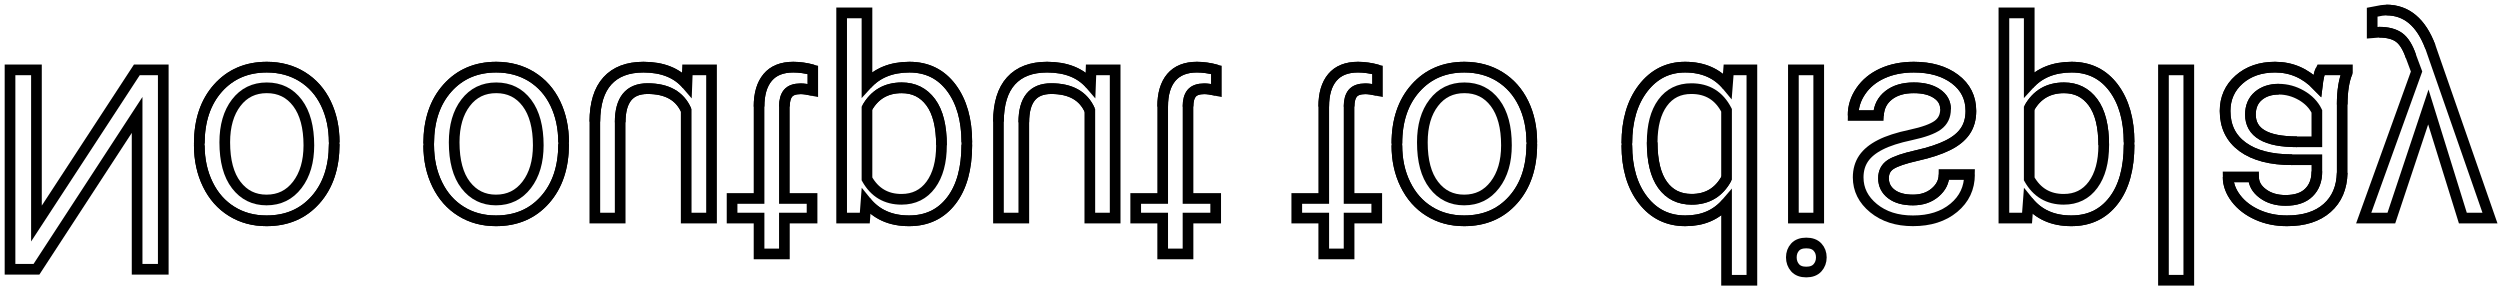
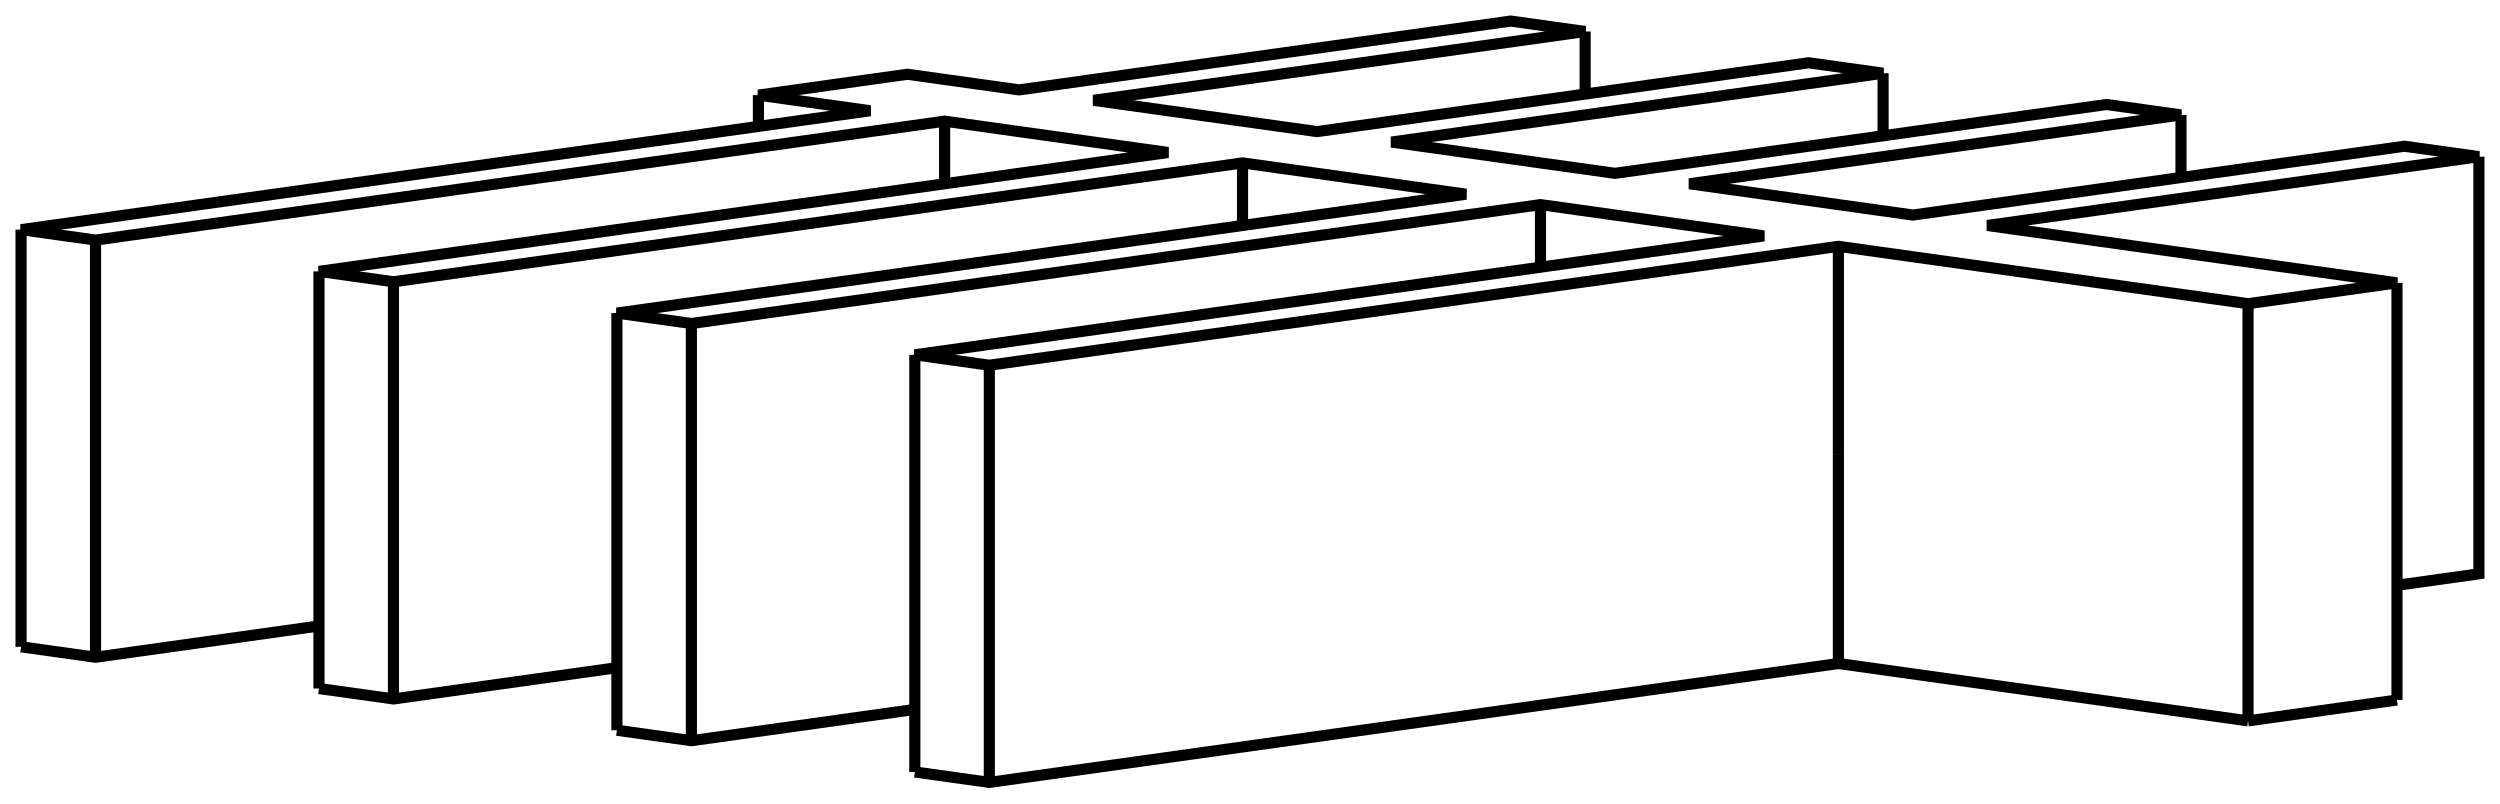
- <svg xmlns="http://www.w3.org/2000/svg" version="1.1" viewBox="1.311 -6.975 249.557 28.975" fill="none" stroke="black" stroke-width="0.6%" vector-effect="non-scaling-stroke">
-   <path d="M 17.609 19.906 L 17.609 0 L 14.971 0 L 4.949 15.34 L 4.949 0 L 2.311 0 L 2.311 19.906 L 4.949 19.906 L 14.998 4.498 L 14.998 19.906 L 17.609 19.906 Z" />
-   <path d="M 21.205 7.355 L 21.205 7.533 Q 21.21 9.71 22.06 11.443 Q 22.91 13.18 24.438 14.123 Q 25.96 15.07 27.918 15.066 Q 30.94 15.07 32.806 12.975 Q 34.67 10.88 34.672 7.41 L 34.672 7.232 Q 34.67 5.07 33.845 3.356 Q 33.02 1.64 31.479 0.684 Q 29.94 -0.27 27.945 -0.273 Q 24.94 -0.27 23.071 1.818 Q 21.21 3.91 21.205 7.355 Z" />
-   <path d="M 21.205 7.533 Q 21.21 9.71 22.06 11.443 Q 22.91 13.18 24.438 14.123 Q 25.96 15.07 27.918 15.066 Q 30.94 15.07 32.806 12.975 Q 34.67 10.88 34.672 7.41" />
-   <path d="M 34.672 7.232 Q 34.67 5.07 33.845 3.356 Q 33.02 1.64 31.479 0.684 Q 29.94 -0.27 27.945 -0.273 Q 24.94 -0.27 23.071 1.818 Q 21.21 3.91 21.205 7.355" />
-   <path d="M 23.748 7.232 Q 23.75 4.77 24.89 3.281 Q 26.03 1.79 27.945 1.791 Q 29.87 1.79 31.008 3.302 Q 32.14 4.81 32.143 7.533 Q 32.14 9.97 30.987 11.478 Q 29.83 12.99 27.918 12.988 Q 26.04 12.99 24.896 11.498 Q 23.75 10.01 23.748 7.232 Q 23.75 4.77 24.89 3.281 Q 26.03 1.79 27.945 1.791 Q 29.87 1.79 31.008 3.302 Q 32.14 4.81 32.143 7.533 Q 32.14 9.97 30.987 11.478 Q 29.83 12.99 27.918 12.988 Q 26.04 12.99 24.896 11.498 Q 23.75 10.01 23.748 7.232 Z" />
-   <path d="M 44.105 7.355 L 44.105 7.533 Q 44.11 9.71 44.96 11.443 Q 45.81 13.18 47.339 14.123 Q 48.86 15.07 50.818 15.066 Q 53.84 15.07 55.706 12.975 Q 57.57 10.88 57.572 7.41 L 57.572 7.232 Q 57.57 5.07 56.745 3.356 Q 55.92 1.64 54.38 0.684 Q 52.84 -0.27 50.846 -0.273 Q 47.84 -0.27 45.972 1.818 Q 44.11 3.91 44.105 7.355 Z" />
-   <path d="M 44.105 7.533 Q 44.11 9.71 44.96 11.443 Q 45.81 13.18 47.339 14.123 Q 48.86 15.07 50.818 15.066 Q 53.84 15.07 55.706 12.975 Q 57.57 10.88 57.572 7.41" />
-   <path d="M 57.572 7.232 Q 57.57 5.07 56.745 3.356 Q 55.92 1.64 54.38 0.684 Q 52.84 -0.27 50.846 -0.273 Q 47.84 -0.27 45.972 1.818 Q 44.11 3.91 44.105 7.355" />
-   <path d="M 46.648 7.232 Q 46.65 4.77 47.79 3.281 Q 48.93 1.79 50.846 1.791 Q 52.77 1.79 53.908 3.302 Q 55.04 4.81 55.043 7.533 Q 55.04 9.97 53.888 11.478 Q 52.73 12.99 50.818 12.988 Q 48.95 12.99 47.797 11.498 Q 46.65 10.01 46.648 7.232 Q 46.65 4.77 47.79 3.281 Q 48.93 1.79 50.846 1.791 Q 52.77 1.79 53.908 3.302 Q 55.04 4.81 55.043 7.533 Q 55.04 9.97 53.888 11.478 Q 52.73 12.99 50.818 12.988 Q 48.95 12.99 47.797 11.498 Q 46.65 10.01 46.648 7.232 Z" />
-   <path d="M 69.932 0 L 69.877 1.463 Q 68.4 -0.27 65.543 -0.273 Q 63.18 -0.27 61.94 1.101 Q 60.7 2.47 60.689 5.168 L 60.689 14.793 L 63.219 14.793 L 63.219 5.236 Q 63.22 1.87 65.953 1.873 Q 68.85 1.87 69.809 4.033 L 69.809 14.793 L 72.338 14.793 L 72.338 0 L 69.932 0 Z" />
-   <path d="M 69.877 1.463 Q 68.4 -0.27 65.543 -0.273 Q 63.18 -0.27 61.94 1.101 Q 60.7 2.47 60.689 5.168" />
-   <path d="M 63.219 5.236 Q 63.22 1.87 65.953 1.873 Q 68.85 1.87 69.809 4.033" />
-   <path d="M 77.082 18.375 L 79.611 18.375 L 79.611 14.793 L 82.373 14.793 L 82.373 12.838 L 79.611 12.838 L 79.611 3.664 Q 79.61 2.78 79.98 2.331 Q 80.35 1.89 81.238 1.887 Q 81.68 1.89 82.441 2.051 L 82.441 0 Q 81.44 -0.27 80.5 -0.273 Q 78.8 -0.27 77.943 0.752 Q 77.08 1.78 77.082 3.664 L 77.082 12.838 L 74.389 12.838 L 74.389 14.793 L 77.082 14.793 L 77.082 18.375 Z" />
-   <path d="M 79.611 3.664 Q 79.61 2.78 79.98 2.331 Q 80.35 1.89 81.238 1.887 Q 81.68 1.89 82.441 2.051" />
-   <path d="M 82.441 0 Q 81.44 -0.27 80.5 -0.273 Q 78.8 -0.27 77.943 0.752 Q 77.08 1.78 77.082 3.664" />
-   <path d="M 97.822 7.465 L 97.822 7.232 Q 97.82 3.86 96.277 1.791 Q 94.73 -0.27 92.094 -0.273 Q 89.4 -0.27 87.855 1.436 L 87.855 -5.688 L 85.326 -5.688 L 85.326 14.793 L 87.637 14.793 L 87.76 13.152 Q 89.3 15.07 92.053 15.066 Q 94.72 15.07 96.271 13.057 Q 97.82 11.05 97.822 7.465 Z" />
-   <path d="M 97.822 7.232 Q 97.82 3.86 96.277 1.791 Q 94.73 -0.27 92.094 -0.273 Q 89.4 -0.27 87.855 1.436" />
-   <path d="M 87.76 13.152 Q 89.3 15.07 92.053 15.066 Q 94.72 15.07 96.271 13.057 Q 97.82 11.05 97.822 7.465" />
-   <path d="M 95.293 7.52 Q 95.29 10.02 94.227 11.471 Q 93.16 12.92 91.301 12.92 Q 89 12.92 87.855 10.883 L 87.855 3.814 Q 88.99 1.79 91.328 1.791 Q 93.15 1.79 94.22 3.233 Q 95.29 4.68 95.293 7.52 Q 95.29 10.02 94.227 11.471 Q 93.16 12.92 91.301 12.92 Q 89 12.92 87.855 10.883" />
-   <path d="M 87.855 3.814 Q 88.99 1.79 91.328 1.791 Q 93.15 1.79 94.22 3.233 Q 95.29 4.68 95.293 7.52" />
-   <path d="M 110.223 0 L 110.168 1.463 Q 108.69 -0.27 105.834 -0.273 Q 103.47 -0.27 102.231 1.101 Q 100.99 2.47 100.98 5.168 L 100.98 14.793 L 103.51 14.793 L 103.51 5.236 Q 103.51 1.87 106.244 1.873 Q 109.14 1.87 110.1 4.033 L 110.1 14.793 L 112.629 14.793 L 112.629 0 L 110.223 0 Z" />
-   <path d="M 110.168 1.463 Q 108.69 -0.27 105.834 -0.273 Q 103.47 -0.27 102.231 1.101 Q 100.99 2.47 100.98 5.168" />
-   <path d="M 103.51 5.236 Q 103.51 1.87 106.244 1.873 Q 109.14 1.87 110.1 4.033" />
-   <path d="M 117.373 18.375 L 119.902 18.375 L 119.902 14.793 L 122.664 14.793 L 122.664 12.838 L 119.902 12.838 L 119.902 3.664 Q 119.9 2.78 120.271 2.331 Q 120.64 1.89 121.529 1.887 Q 121.97 1.89 122.732 2.051 L 122.732 0 Q 121.73 -0.27 120.791 -0.273 Q 119.1 -0.27 118.234 0.752 Q 117.37 1.78 117.373 3.664 L 117.373 12.838 L 114.68 12.838 L 114.68 14.793 L 117.373 14.793 L 117.373 18.375 Z" />
-   <path d="M 119.902 3.664 Q 119.9 2.78 120.271 2.331 Q 120.64 1.89 121.529 1.887 Q 121.97 1.89 122.732 2.051" />
-   <path d="M 122.732 0 Q 121.73 -0.27 120.791 -0.273 Q 119.1 -0.27 118.234 0.752 Q 117.37 1.78 117.373 3.664" />
-   <path d="M 133.451 18.375 L 135.98 18.375 L 135.98 14.793 L 138.742 14.793 L 138.742 12.838 L 135.98 12.838 L 135.98 3.664 Q 135.98 2.78 136.35 2.331 Q 136.72 1.89 137.607 1.887 Q 138.04 1.89 138.811 2.051 L 138.811 0 Q 137.81 -0.27 136.869 -0.273 Q 135.17 -0.27 134.312 0.752 Q 133.45 1.78 133.451 3.664 L 133.451 12.838 L 130.758 12.838 L 130.758 14.793 L 133.451 14.793 L 133.451 18.375 Z" />
-   <path d="M 135.98 3.664 Q 135.98 2.78 136.35 2.331 Q 136.72 1.89 137.607 1.887 Q 138.04 1.89 138.811 2.051" />
-   <path d="M 138.811 0 Q 137.81 -0.27 136.869 -0.273 Q 135.17 -0.27 134.312 0.752 Q 133.45 1.78 133.451 3.664" />
-   <path d="M 140.752 7.355 L 140.752 7.533 Q 140.75 9.71 141.606 11.443 Q 142.46 13.18 143.985 14.123 Q 145.51 15.07 147.465 15.066 Q 150.49 15.07 152.353 12.975 Q 154.22 10.88 154.219 7.41 L 154.219 7.232 Q 154.22 5.07 153.392 3.356 Q 152.56 1.64 151.026 0.684 Q 149.49 -0.27 147.492 -0.273 Q 144.48 -0.27 142.618 1.818 Q 140.75 3.91 140.752 7.355 Z" />
-   <path d="M 140.752 7.533 Q 140.75 9.71 141.606 11.443 Q 142.46 13.18 143.985 14.123 Q 145.51 15.07 147.465 15.066 Q 150.49 15.07 152.353 12.975 Q 154.22 10.88 154.219 7.41" />
-   <path d="M 154.219 7.232 Q 154.22 5.07 153.392 3.356 Q 152.56 1.64 151.026 0.684 Q 149.49 -0.27 147.492 -0.273 Q 144.48 -0.27 142.618 1.818 Q 140.75 3.91 140.752 7.355" />
-   <path d="M 143.295 7.232 Q 143.29 4.77 144.437 3.281 Q 145.58 1.79 147.492 1.791 Q 149.42 1.79 150.555 3.302 Q 151.69 4.81 151.689 7.533 Q 151.69 9.97 150.534 11.478 Q 149.38 12.99 147.465 12.988 Q 145.59 12.99 144.443 11.498 Q 143.29 10.01 143.295 7.232 Q 143.29 4.77 144.437 3.281 Q 145.58 1.79 147.492 1.791 Q 149.42 1.79 150.555 3.302 Q 151.69 4.81 151.689 7.533 Q 151.69 9.97 150.534 11.478 Q 149.38 12.99 147.465 12.988 Q 145.59 12.99 144.443 11.498 Q 143.29 10.01 143.295 7.232 Z" />
-   <path d="M 163.707 7.328 L 163.707 7.52 Q 163.71 10.92 165.32 12.995 Q 166.93 15.07 169.545 15.066 Q 172.14 15.07 173.66 13.289 L 173.66 21 L 176.189 21 L 176.189 0 L 173.865 0 L 173.742 1.586 Q 172.22 -0.27 169.518 -0.273 Q 166.95 -0.27 165.327 1.832 Q 163.71 3.94 163.707 7.328 Z" />
-   <path d="M 163.707 7.52 Q 163.71 10.92 165.32 12.995 Q 166.93 15.07 169.545 15.066 Q 172.14 15.07 173.66 13.289" />
-   <path d="M 173.742 1.586 Q 172.22 -0.27 169.518 -0.273 Q 166.95 -0.27 165.327 1.832 Q 163.71 3.94 163.707 7.328" />
-   <path d="M 166.236 7.232 Q 166.24 4.72 167.275 3.295 Q 168.31 1.87 170.146 1.873 Q 172.55 1.87 173.66 4.033 L 173.66 10.828 Q 172.53 12.92 170.174 12.92 Q 168.31 12.92 167.275 11.484 Q 166.24 10.05 166.236 7.232 Q 166.24 4.72 167.275 3.295 Q 168.31 1.87 170.146 1.873 Q 172.55 1.87 173.66 4.033" />
-   <path d="M 173.66 10.828 Q 172.53 12.92 170.174 12.92 Q 168.31 12.92 167.275 11.484 Q 166.24 10.05 166.236 7.232" />
-   <path d="M 182.861 14.793 L 182.861 0 L 180.332 0 L 180.332 14.793 L 182.861 14.793 Z" />
-   <path d="M 180.127 18.717 Q 180.13 19.33 180.503 19.756 Q 180.88 20.18 181.617 20.18 Q 182.36 20.18 182.738 19.756 Q 183.12 19.33 183.121 18.717 Q 183.12 18.1 182.738 17.691 Q 182.36 17.28 181.617 17.281 Q 180.88 17.28 180.503 17.691 Q 180.13 18.1 180.127 18.717 Q 180.13 19.33 180.503 19.756 Q 180.88 20.18 181.617 20.18 Q 182.36 20.18 182.738 19.756 Q 183.12 19.33 183.121 18.717 Q 183.12 18.1 182.738 17.691 Q 182.36 17.28 181.617 17.281 Q 180.88 17.28 180.503 17.691 Q 180.13 18.1 180.127 18.717 Z" />
-   <path d="M 195.521 3.924 Q 195.52 4.95 194.749 5.517 Q 193.98 6.08 192.056 6.494 Q 190.13 6.9 189.007 7.479 Q 187.88 8.05 187.339 8.846 Q 186.8 9.64 186.799 10.732 Q 186.8 12.55 188.337 13.809 Q 189.88 15.07 192.268 15.066 Q 194.78 15.07 196.349 13.768 Q 197.91 12.47 197.914 10.445 L 195.371 10.445 Q 195.37 11.48 194.489 12.236 Q 193.61 12.99 192.268 12.988 Q 190.89 12.99 190.107 12.387 Q 189.33 11.79 189.328 10.814 Q 189.33 9.9 190.053 9.434 Q 190.78 8.97 192.671 8.545 Q 194.56 8.12 195.74 7.533 Q 196.92 6.95 197.483 6.118 Q 198.05 5.29 198.051 4.102 Q 198.05 2.12 196.465 0.923 Q 194.88 -0.27 192.35 -0.273 Q 190.57 -0.27 189.205 0.355 Q 187.84 0.98 187.065 2.112 Q 186.29 3.24 186.293 4.553 L 188.822 4.553 Q 188.89 3.28 189.841 2.536 Q 190.79 1.79 192.35 1.791 Q 193.79 1.79 194.653 2.372 Q 195.52 2.95 195.521 3.924 Q 195.52 4.95 194.749 5.517 Q 193.98 6.08 192.056 6.494 Q 190.13 6.9 189.007 7.479 Q 187.88 8.05 187.339 8.846 Q 186.8 9.64 186.799 10.732 Q 186.8 12.55 188.337 13.809 Q 189.88 15.07 192.268 15.066 Q 194.78 15.07 196.349 13.768 Q 197.91 12.47 197.914 10.445" />
-   <path d="M 195.371 10.445 Q 195.37 11.48 194.489 12.236 Q 193.61 12.99 192.268 12.988 Q 190.89 12.99 190.107 12.387 Q 189.33 11.79 189.328 10.814 Q 189.33 9.9 190.053 9.434 Q 190.78 8.97 192.671 8.545 Q 194.56 8.12 195.74 7.533 Q 196.92 6.95 197.483 6.118 Q 198.05 5.29 198.051 4.102 Q 198.05 2.12 196.465 0.923 Q 194.88 -0.27 192.35 -0.273 Q 190.57 -0.27 189.205 0.355 Q 187.84 0.98 187.065 2.112 Q 186.29 3.24 186.293 4.553" />
-   <path d="M 188.822 4.553 Q 188.89 3.28 189.841 2.536 Q 190.79 1.79 192.35 1.791 Q 193.79 1.79 194.653 2.372 Q 195.52 2.95 195.521 3.924" />
-   <path d="M 213.842 7.465 L 213.842 7.232 Q 213.84 3.86 212.297 1.791 Q 210.75 -0.27 208.113 -0.273 Q 205.42 -0.27 203.875 1.436 L 203.875 -5.688 L 201.346 -5.688 L 201.346 14.793 L 203.656 14.793 L 203.779 13.152 Q 205.32 15.07 208.072 15.066 Q 210.74 15.07 212.29 13.057 Q 213.84 11.05 213.842 7.465 Z" />
-   <path d="M 213.842 7.232 Q 213.84 3.86 212.297 1.791 Q 210.75 -0.27 208.113 -0.273 Q 205.42 -0.27 203.875 1.436" />
-   <path d="M 203.779 13.152 Q 205.32 15.07 208.072 15.066 Q 210.74 15.07 212.29 13.057 Q 213.84 11.05 213.842 7.465" />
-   <path d="M 211.312 7.52 Q 211.31 10.02 210.246 11.471 Q 209.18 12.92 207.32 12.92 Q 205.02 12.92 203.875 10.883 L 203.875 3.814 Q 205.01 1.79 207.348 1.791 Q 209.17 1.79 210.239 3.233 Q 211.31 4.68 211.312 7.52 Q 211.31 10.02 210.246 11.471 Q 209.18 12.92 207.32 12.92 Q 205.02 12.92 203.875 10.883" />
-   <path d="M 203.875 3.814 Q 205.01 1.79 207.348 1.791 Q 209.17 1.79 210.239 3.233 Q 211.31 4.68 211.312 7.52" />
-   <path d="M 219.803 21 L 219.803 0 L 217.273 0 L 217.273 21 L 219.803 21 Z" />
-   <path d="M 235.635 0 L 232.982 0 Q 232.76 0.44 232.627 1.559 Q 230.86 -0.27 228.416 -0.273 Q 226.23 -0.27 224.827 0.964 Q 223.43 2.2 223.426 4.102 Q 223.43 6.41 225.183 7.69 Q 226.94 8.97 230.125 8.969 L 232.586 8.969 L 232.586 10.131 Q 232.59 11.46 231.793 12.243 Q 231 13.03 229.455 13.029 Q 228.1 13.03 227.186 12.346 Q 226.27 11.66 226.27 10.691 L 223.727 10.691 Q 223.73 11.8 224.513 12.831 Q 225.3 13.86 226.646 14.465 Q 227.99 15.07 229.605 15.066 Q 232.16 15.07 233.611 13.788 Q 235.06 12.51 235.115 10.268 L 235.115 3.459 Q 235.12 1.42 235.635 0.219 L 235.635 0 Z" />
-   <path d="M 232.982 0 Q 232.76 0.44 232.627 1.559 Q 230.86 -0.27 228.416 -0.273 Q 226.23 -0.27 224.827 0.964 Q 223.43 2.2 223.426 4.102 Q 223.43 6.41 225.183 7.69 Q 226.94 8.97 230.125 8.969" />
-   <path d="M 232.586 10.131 Q 232.59 11.46 231.793 12.243 Q 231 13.03 229.455 13.029 Q 228.1 13.03 227.186 12.346 Q 226.27 11.66 226.27 10.691" />
-   <path d="M 223.727 10.691 Q 223.73 11.8 224.513 12.831 Q 225.3 13.86 226.646 14.465 Q 227.99 15.07 229.605 15.066 Q 232.16 15.07 233.611 13.788 Q 235.06 12.51 235.115 10.268" />
-   <path d="M 235.115 3.459 Q 235.12 1.42 235.635 0.219" />
-   <path d="M 228.785 1.928 Q 229.97 1.93 231.041 2.543 Q 232.11 3.16 232.586 4.143 L 232.586 7.178 L 230.604 7.178 Q 225.96 7.18 225.955 4.457 Q 225.96 3.27 226.748 2.598 Q 227.54 1.93 228.785 1.928 Q 229.97 1.93 231.041 2.543 Q 232.11 3.16 232.586 4.143" />
-   <path d="M 230.604 7.178 Q 225.96 7.18 225.955 4.457 Q 225.96 3.27 226.748 2.598 Q 227.54 1.93 228.785 1.928" />
-   <path d="M 240.023 14.793 L 243.715 3.705 L 247.16 14.793 L 249.867 14.793 L 243.92 -2.283 Q 242.54 -5.97 239.531 -5.975 L 239.053 -5.934 L 238.109 -5.756 L 238.109 -3.705 L 238.793 -3.76 Q 240.08 -3.76 240.796 -3.24 Q 241.51 -2.72 241.979 -1.34 L 242.539 0.164 L 237.262 14.793 L 240.023 14.793 Z" />
-   <path d="M 243.92 -2.283 Q 242.54 -5.97 239.531 -5.975" />
-   <path d="M 238.793 -3.76 Q 240.08 -3.76 240.796 -3.24 Q 241.51 -2.72 241.979 -1.34" />
+ <svg xmlns="http://www.w3.org/2000/svg" version="1.1" viewBox="-66.407 -20.06 118.673 38.14" fill="none" stroke="black" stroke-width="0.6%" vector-effect="non-scaling-stroke">
+   <path d="M 40.305 14.159 L 40.305 -5.644 L 47.376 -6.634 L 27.931 -9.357 L 51.265 -12.624 L 47.73 -13.119 L 24.395 -9.852 L 13.789 -11.337 L 37.123 -14.605 L 33.588 -15.1 L 10.253 -11.832 L -0.354 -13.317 L 22.981 -16.585 L 19.445 -17.08 L -3.889 -13.813 L -14.496 -15.298 L 8.839 -18.565 L 5.303 -19.06 L -18.031 -15.793 L -23.335 -16.535 L -30.406 -15.545 L -25.102 -14.803 L -65.407 -9.159 L -61.872 -8.664 L -21.567 -14.308 L -10.96 -12.822 L -51.265 -7.179 L -47.73 -6.684 L -7.425 -12.327 L 3.182 -10.842 L -37.123 -5.198 L -33.588 -4.703 L 6.718 -10.347 L 17.324 -8.862 L -22.981 -3.218 L -19.445 -2.723 L 20.86 -8.367 L 40.305 -5.644" />
+   <path d="M 47.376 13.169 L 47.376 -6.634" />
+   <path d="M 40.305 14.159 L 47.376 13.169" />
+   <path d="M 20.86 11.436 L 40.305 14.159" />
+   <path d="M 20.86 1.535 L 20.86 -8.367" />
+   <path d="M 20.86 11.436 L 20.86 1.535" />
+   <path d="M 47.376 7.723 L 51.265 7.179 L 51.265 -12.624" />
+   <path d="M -65.407 10.644 L -61.872 11.139 L -51.265 9.654" />
+   <path d="M -51.265 12.624 L -47.73 13.119 L -37.123 11.634" />
+   <path d="M -37.123 14.605 L -33.588 15.1 L -22.981 13.615" />
+   <path d="M -22.981 16.585 L -19.445 17.08 L 20.86 11.436" />
+   <path d="M -19.445 17.08 L -19.445 -2.723" />
+   <path d="M -30.406 -14.06 L -30.406 -15.545" />
+   <path d="M -21.567 -11.337 L -21.567 -14.308" />
+   <path d="M -7.425 -9.357 L -7.425 -12.327" />
+   <path d="M 6.718 -7.377 L 6.718 -10.347" />
+   <path d="M -22.981 16.585 L -22.981 -3.218" />
+   <path d="M 37.123 -11.634 L 37.123 -14.605" />
+   <path d="M 22.981 -13.615 L 22.981 -16.585" />
+   <path d="M 8.839 -15.595 L 8.839 -18.565" />
+   <path d="M -65.407 10.644 L -65.407 -9.159" />
+   <path d="M -61.872 11.139 L -61.872 -8.664" />
+   <path d="M -51.265 12.624 L -51.265 -7.179" />
+   <path d="M -47.73 13.119 L -47.73 -6.684" />
+   <path d="M -37.123 14.605 L -37.123 -5.198" />
+   <path d="M -33.588 15.1 L -33.588 -4.703" />
</svg>
